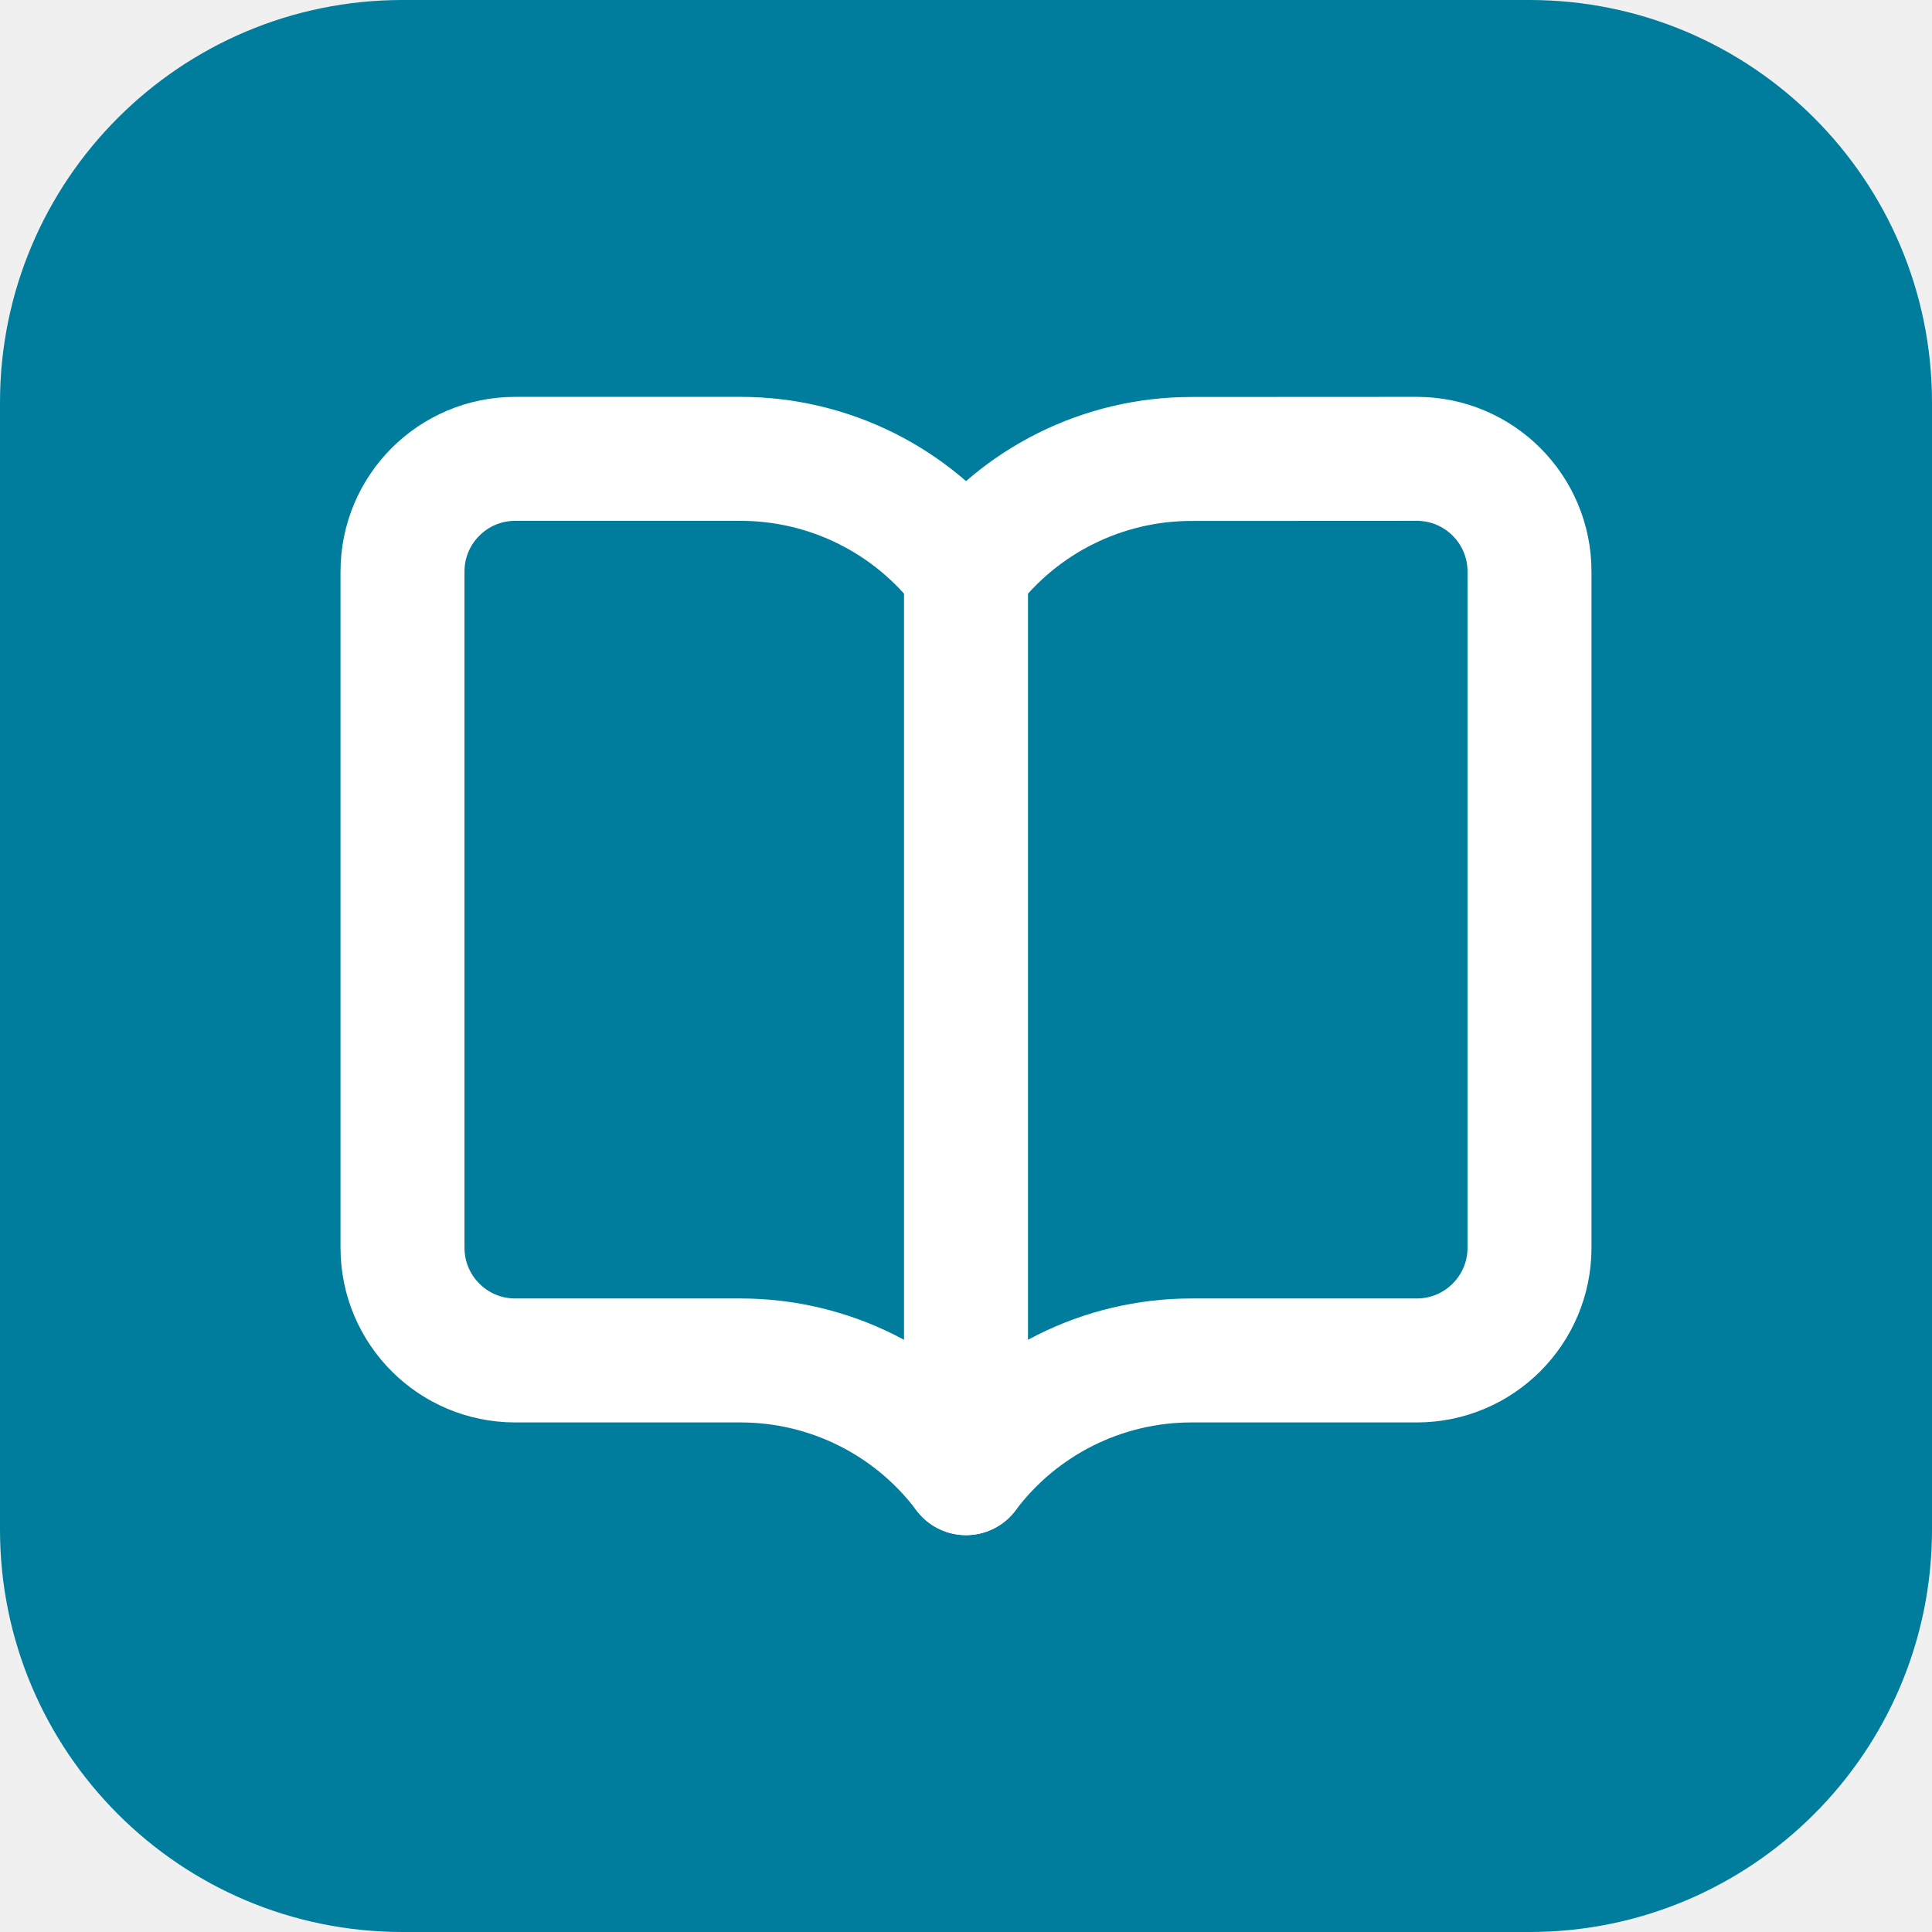
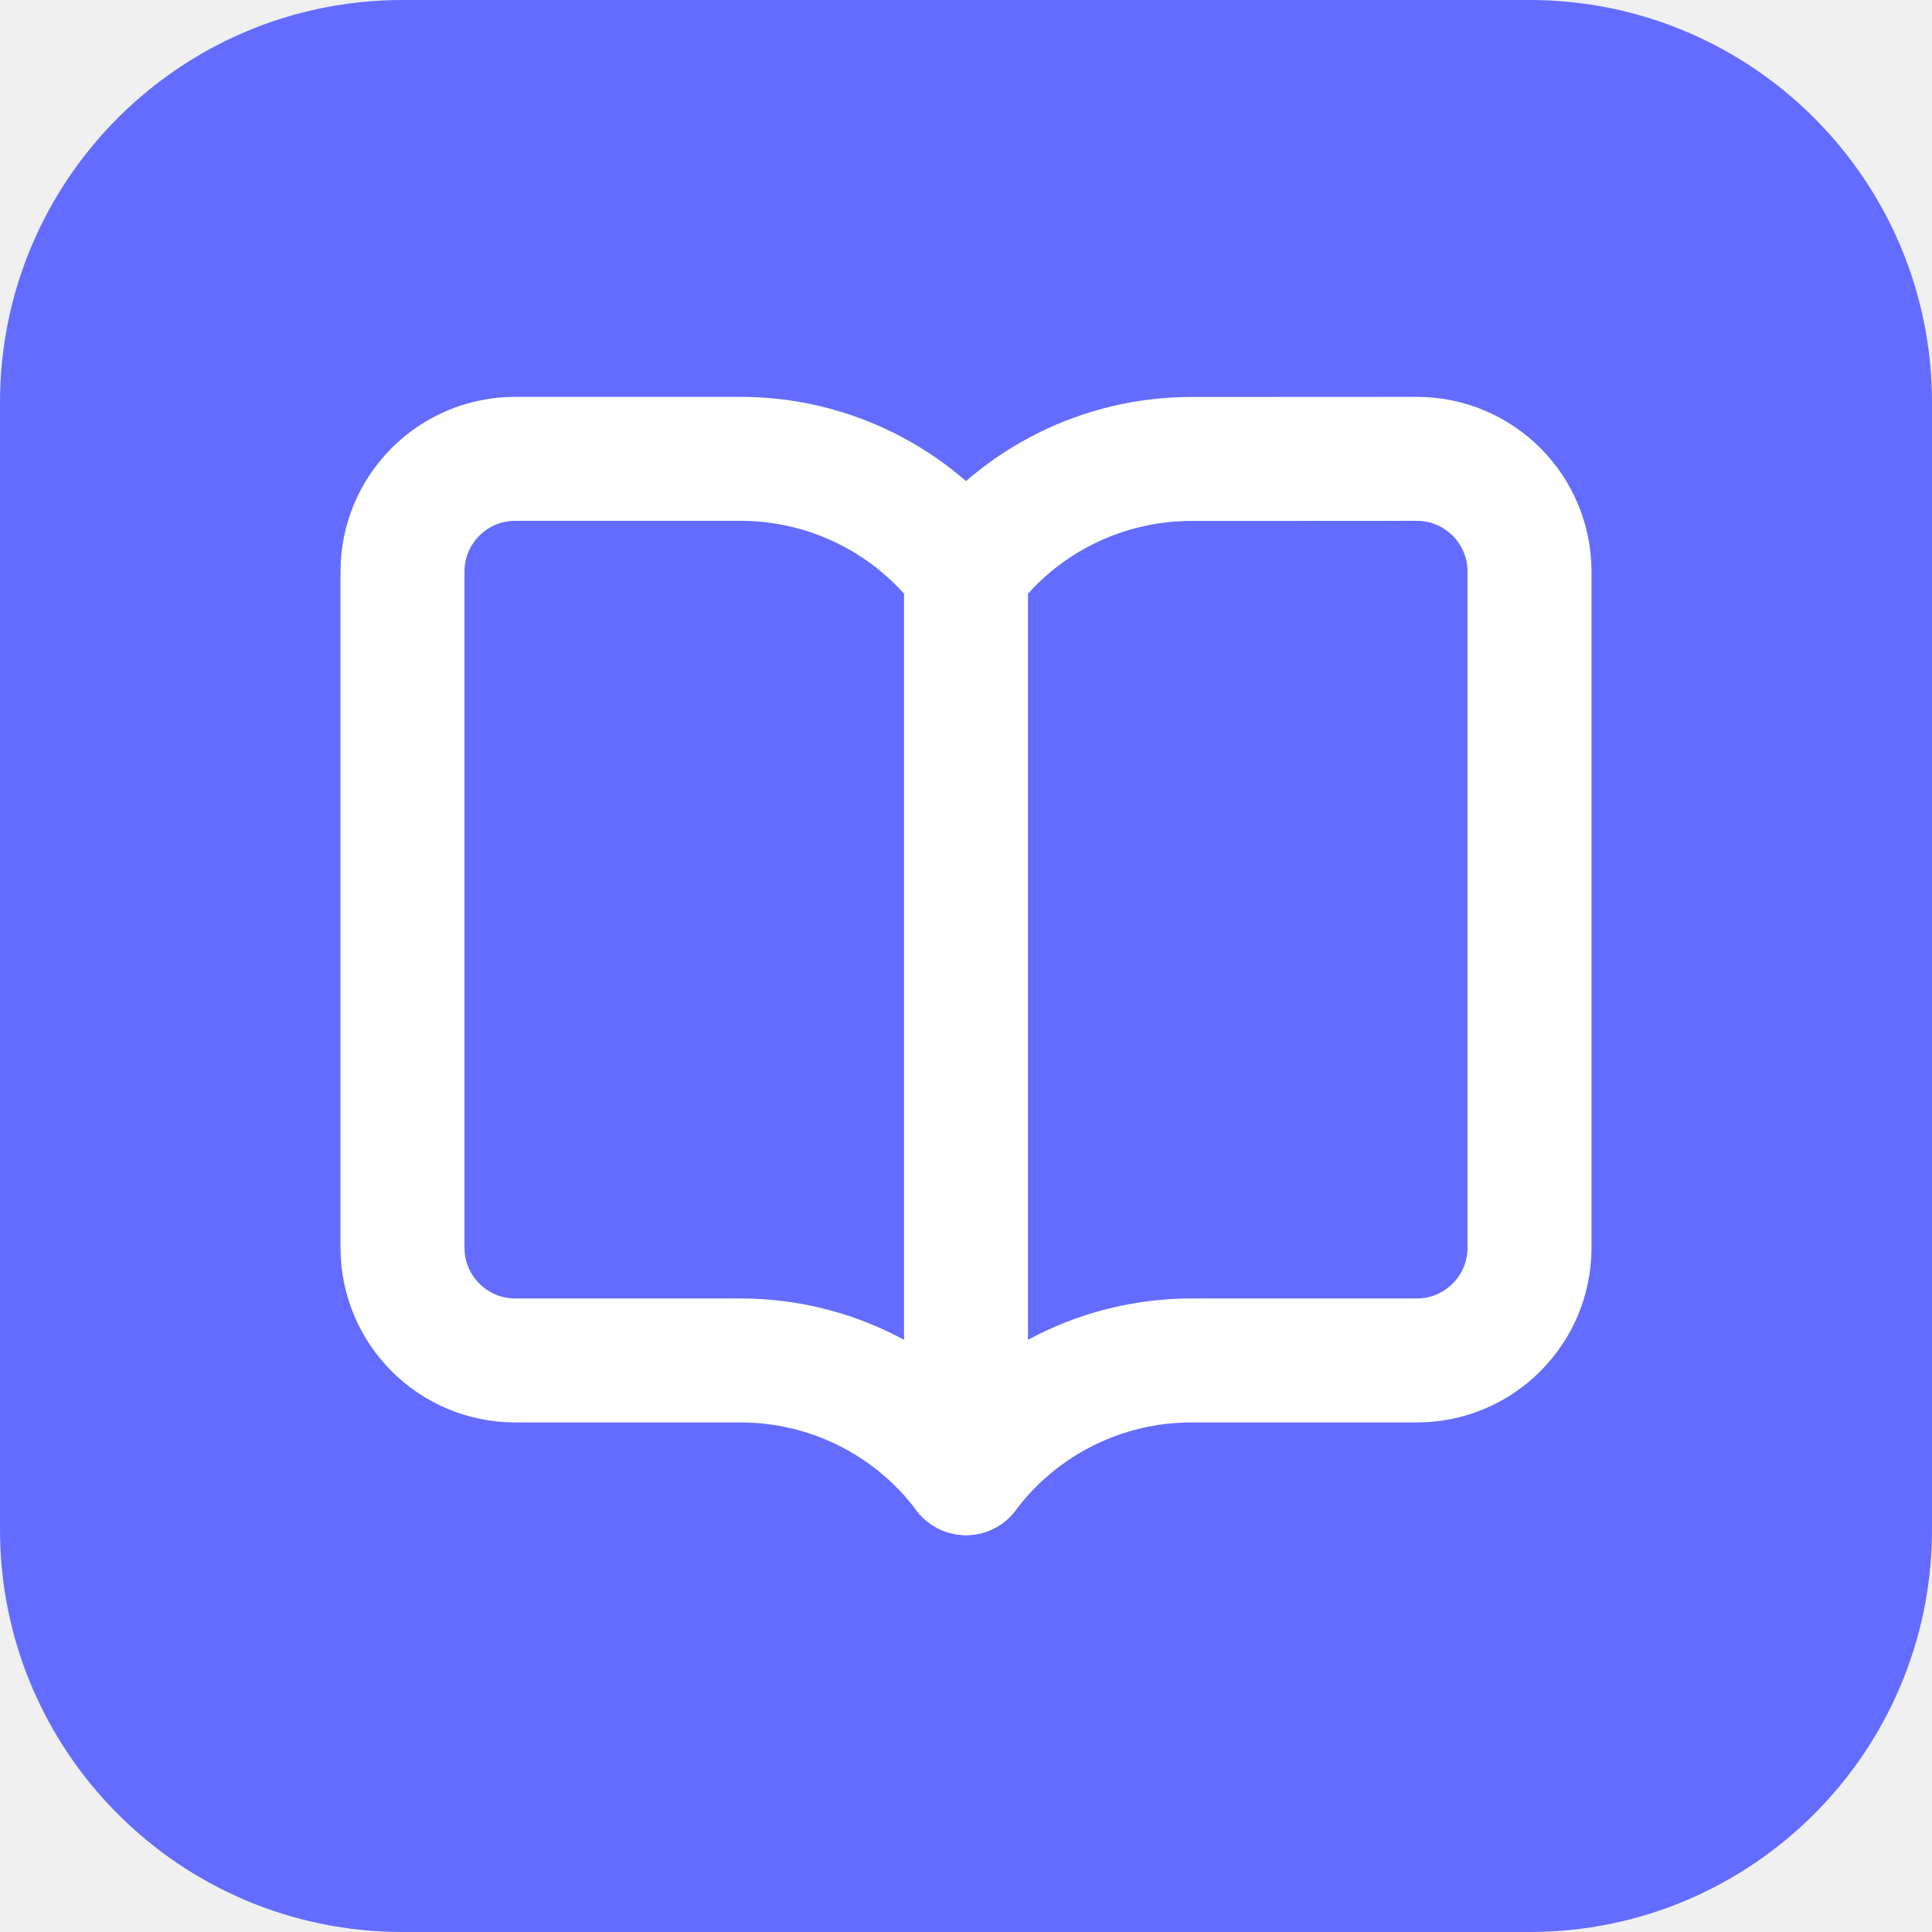
<svg xmlns="http://www.w3.org/2000/svg" viewBox="0 0 24 24">
-   <rect width="24" height="24" rx="5" fill="#007d9c" />
+   <rect width="24" height="24" rx="5" fill="#646cff" />
  <g transform="translate(3.6 3.6) scale(0.7)" fill="none" stroke="#fff" stroke-width="2.2" stroke-linecap="round" stroke-linejoin="round">
    <path d="M12 5v16" />
    <path d="M20.001 19A2 2 0 0022 17V5a2 2 0 00-1.999-2L16 3.002A5 5 0 0012 5a5 5 0 00-4-2H4a2 2 0 00-2 2v12a2 2 0 001.999 2H8a5 5 0 014 2 5 5 0 014-2z" />
  </g>
</svg>
